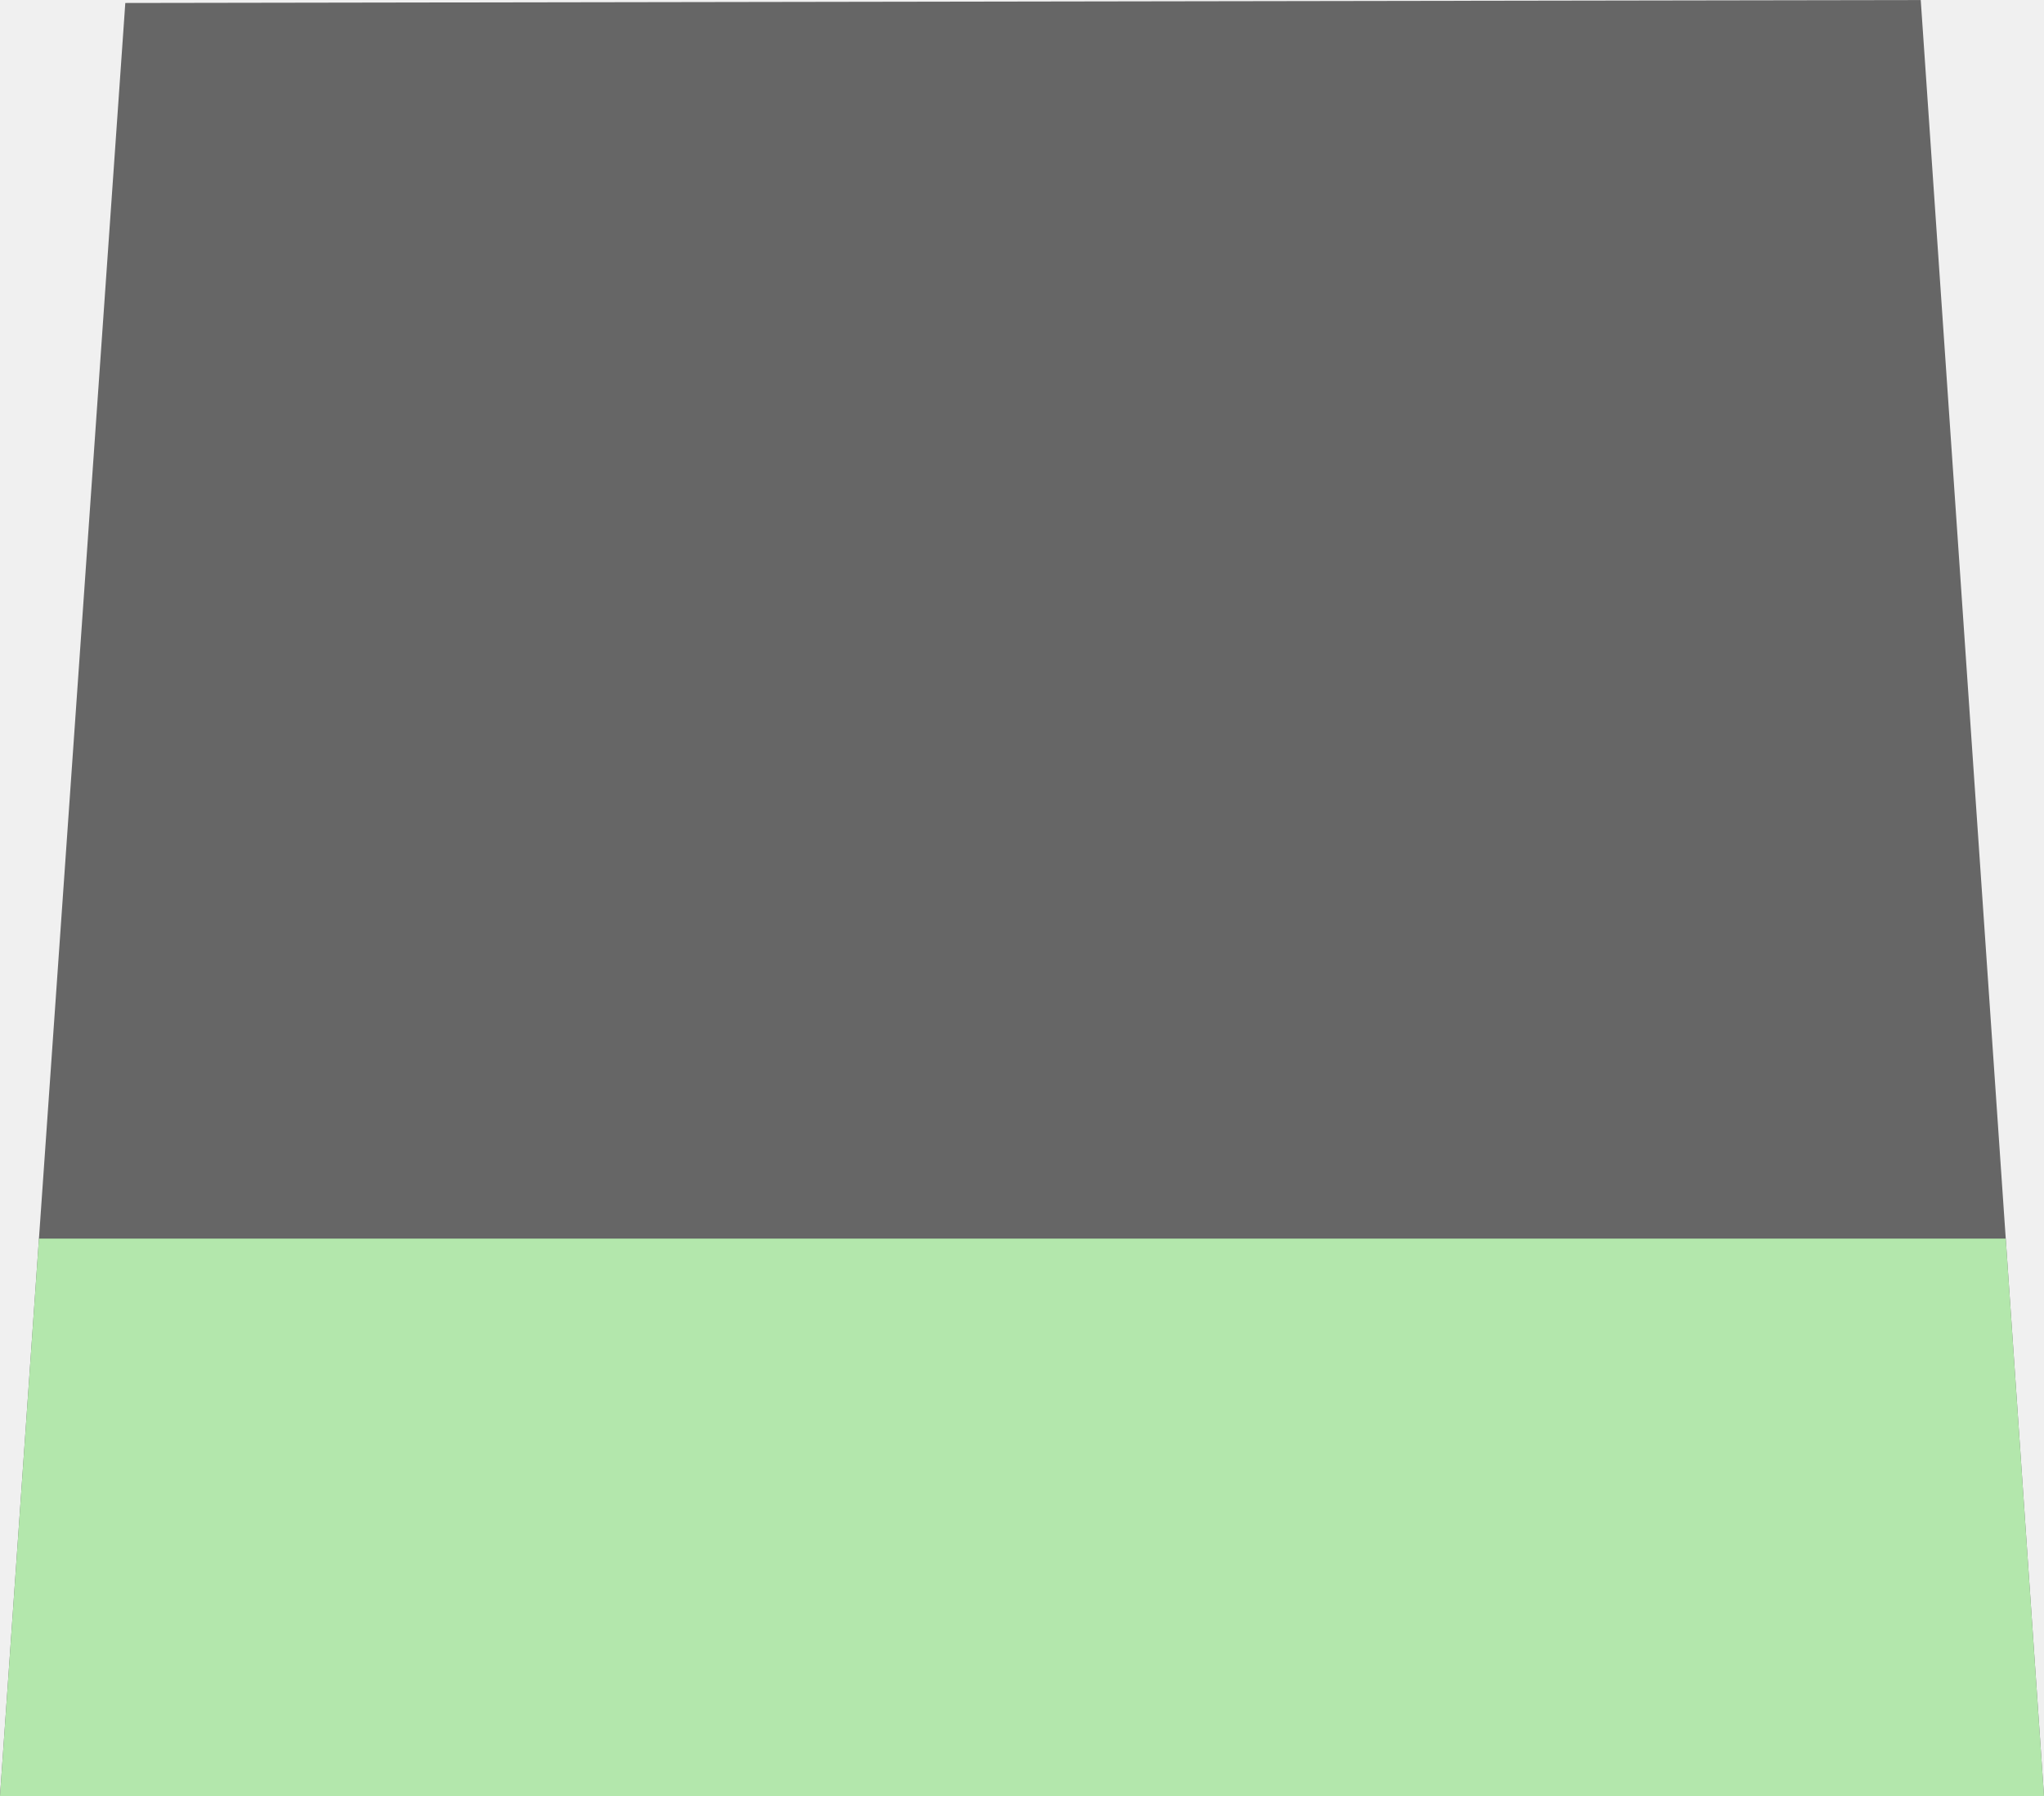
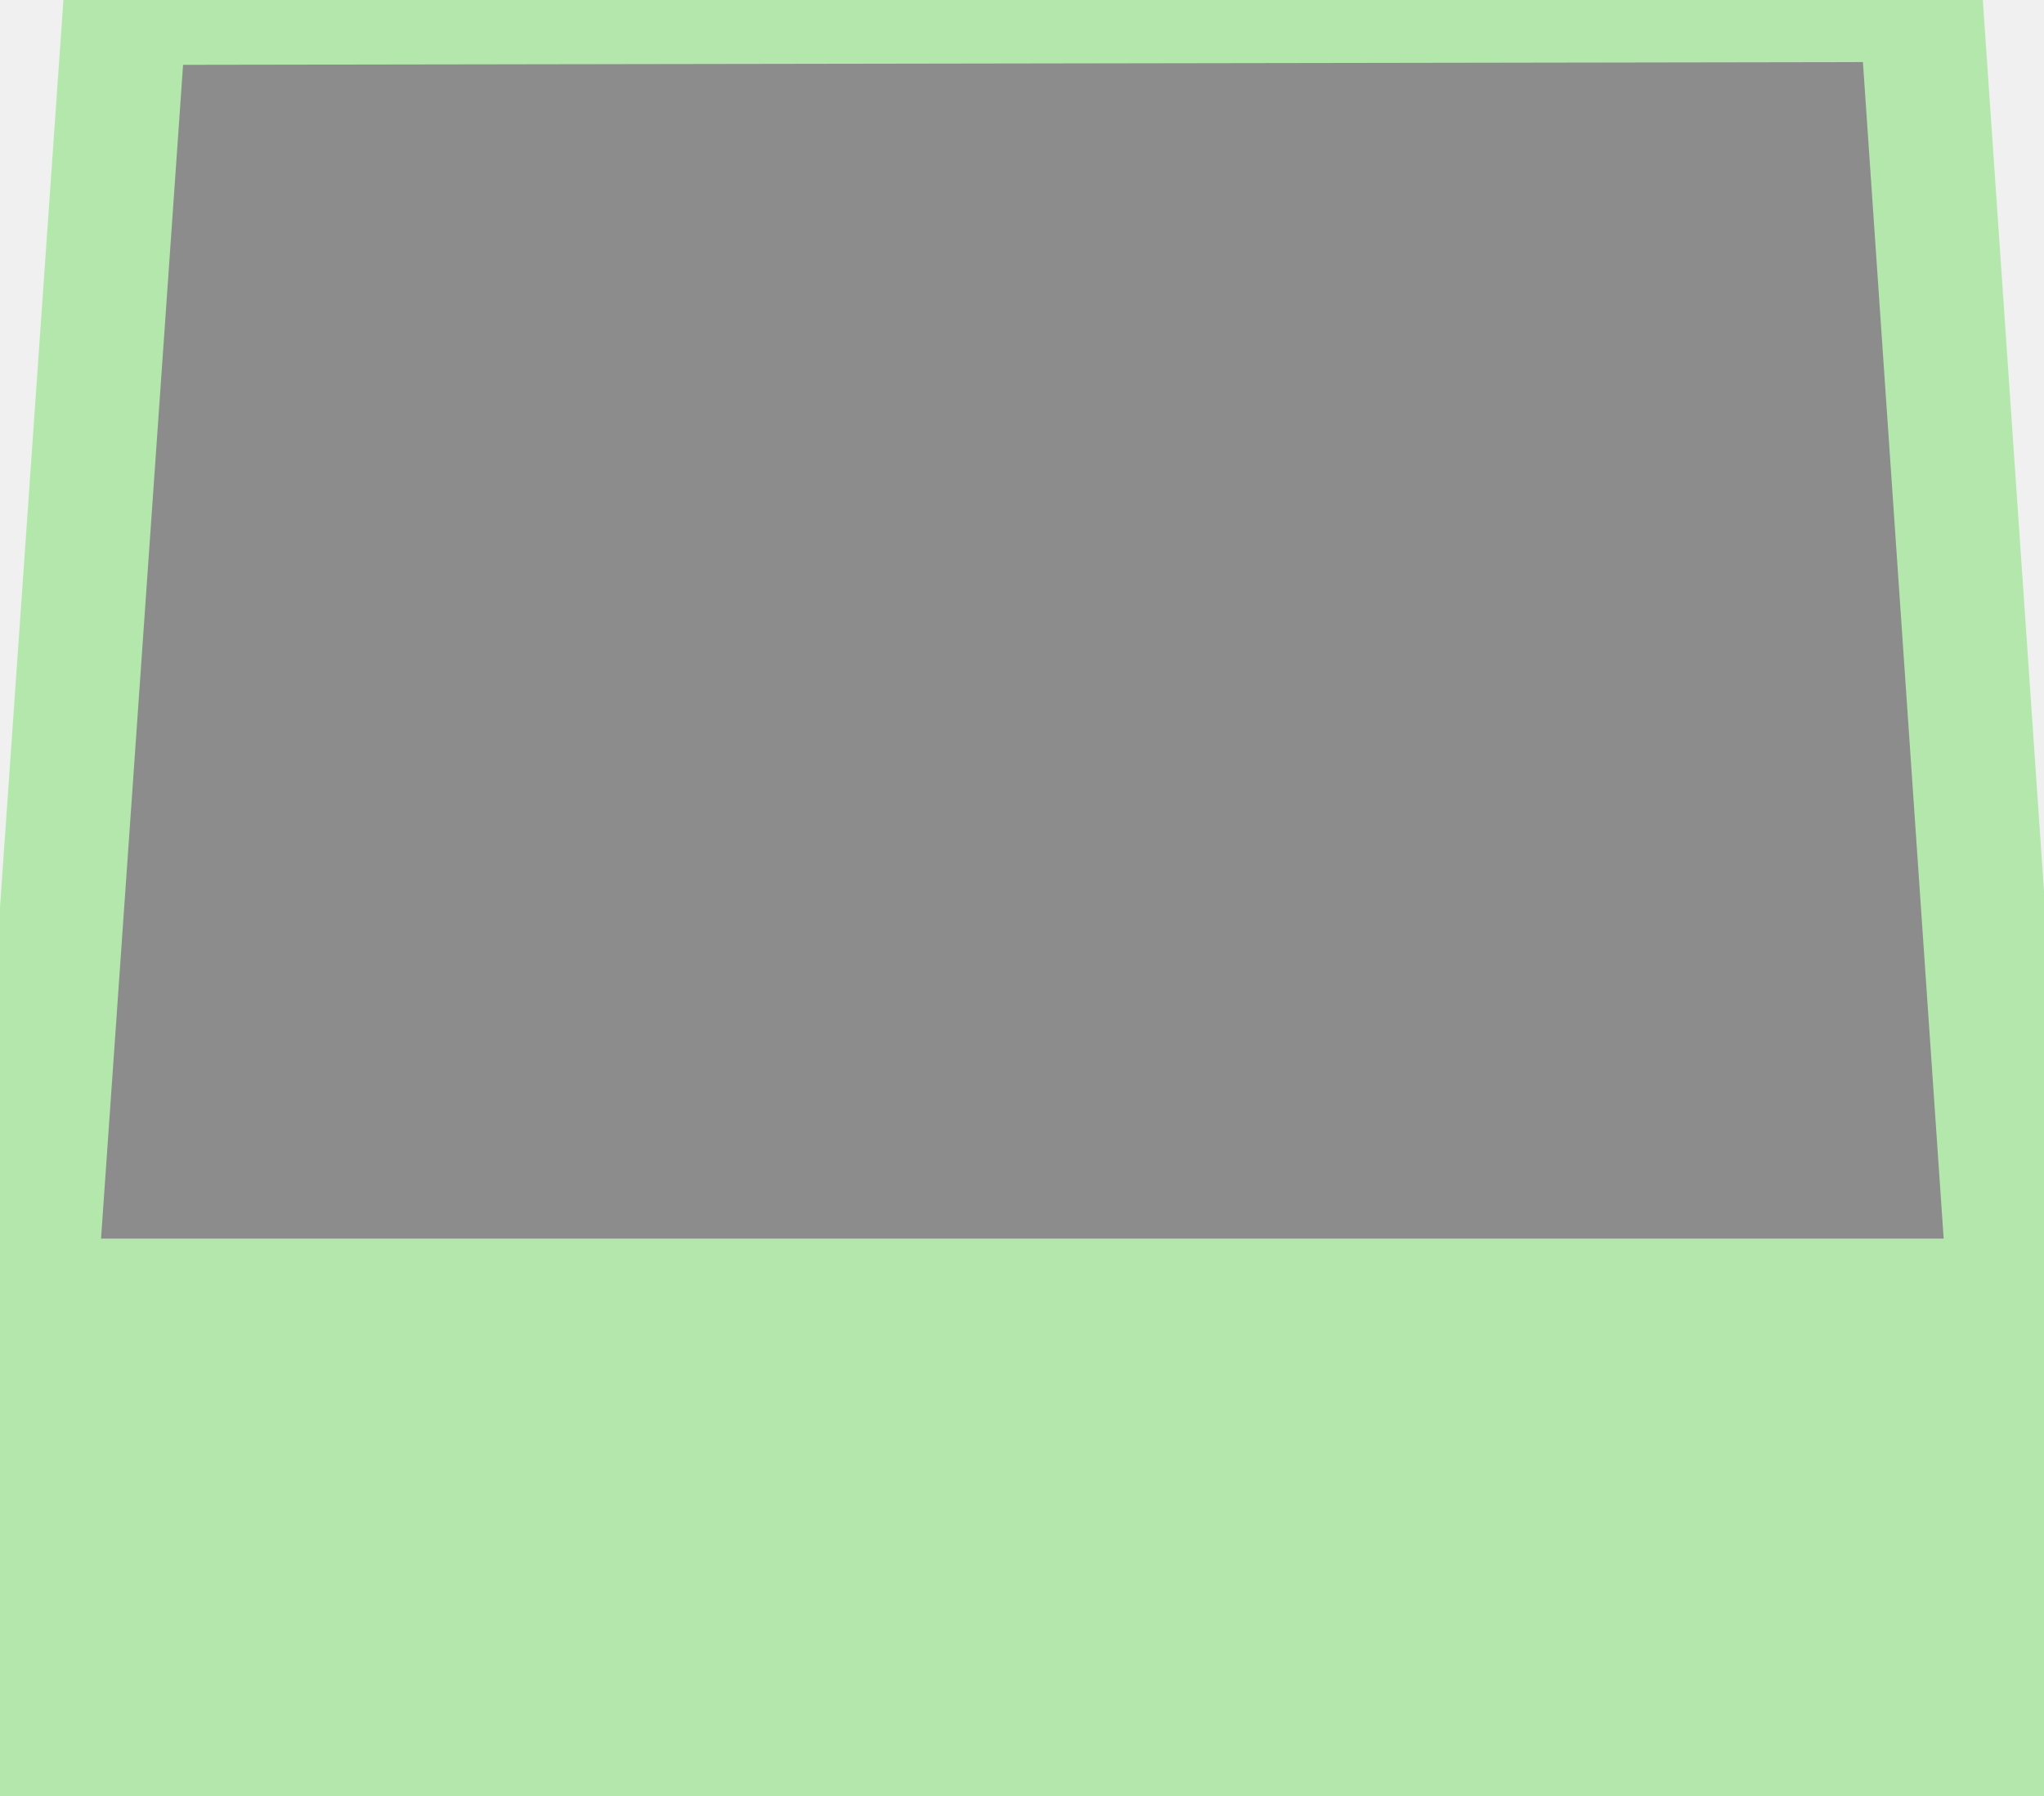
<svg xmlns="http://www.w3.org/2000/svg" xmlns:xlink="http://www.w3.org/1999/xlink" width="33px" height="29px" viewBox="0 0 33 29" version="1.1">
  <defs>
    <path id="path-1" d="M2.023,0.048 L0,29 L33,29 L31.01,0.001 L2.023,0.048 Z" />
  </defs>
  <g id="Page-1" stroke="none" stroke-width="1" fill="none" fill-rule="evenodd">
    <g id="Rectangle-1-+-Rectangle-2">
      <mask id="mask-2" fill="white">
        <use xlink:href="#path-1" />
      </mask>
-       <use id="Rectangle-1" fill="#666666" xlink:href="#path-1" />
+       <use id="Rectangle-1" stroke="#B3E7AC" stroke-width="2" fill="#8C8C8C" xlink:href="#path-1" />
      <rect id="Rectangle-2" fill="#B3E7AC" mask="url(#mask-2)" x="-9" y="20" width="50" height="15" />
    </g>
  </g>
</svg>
